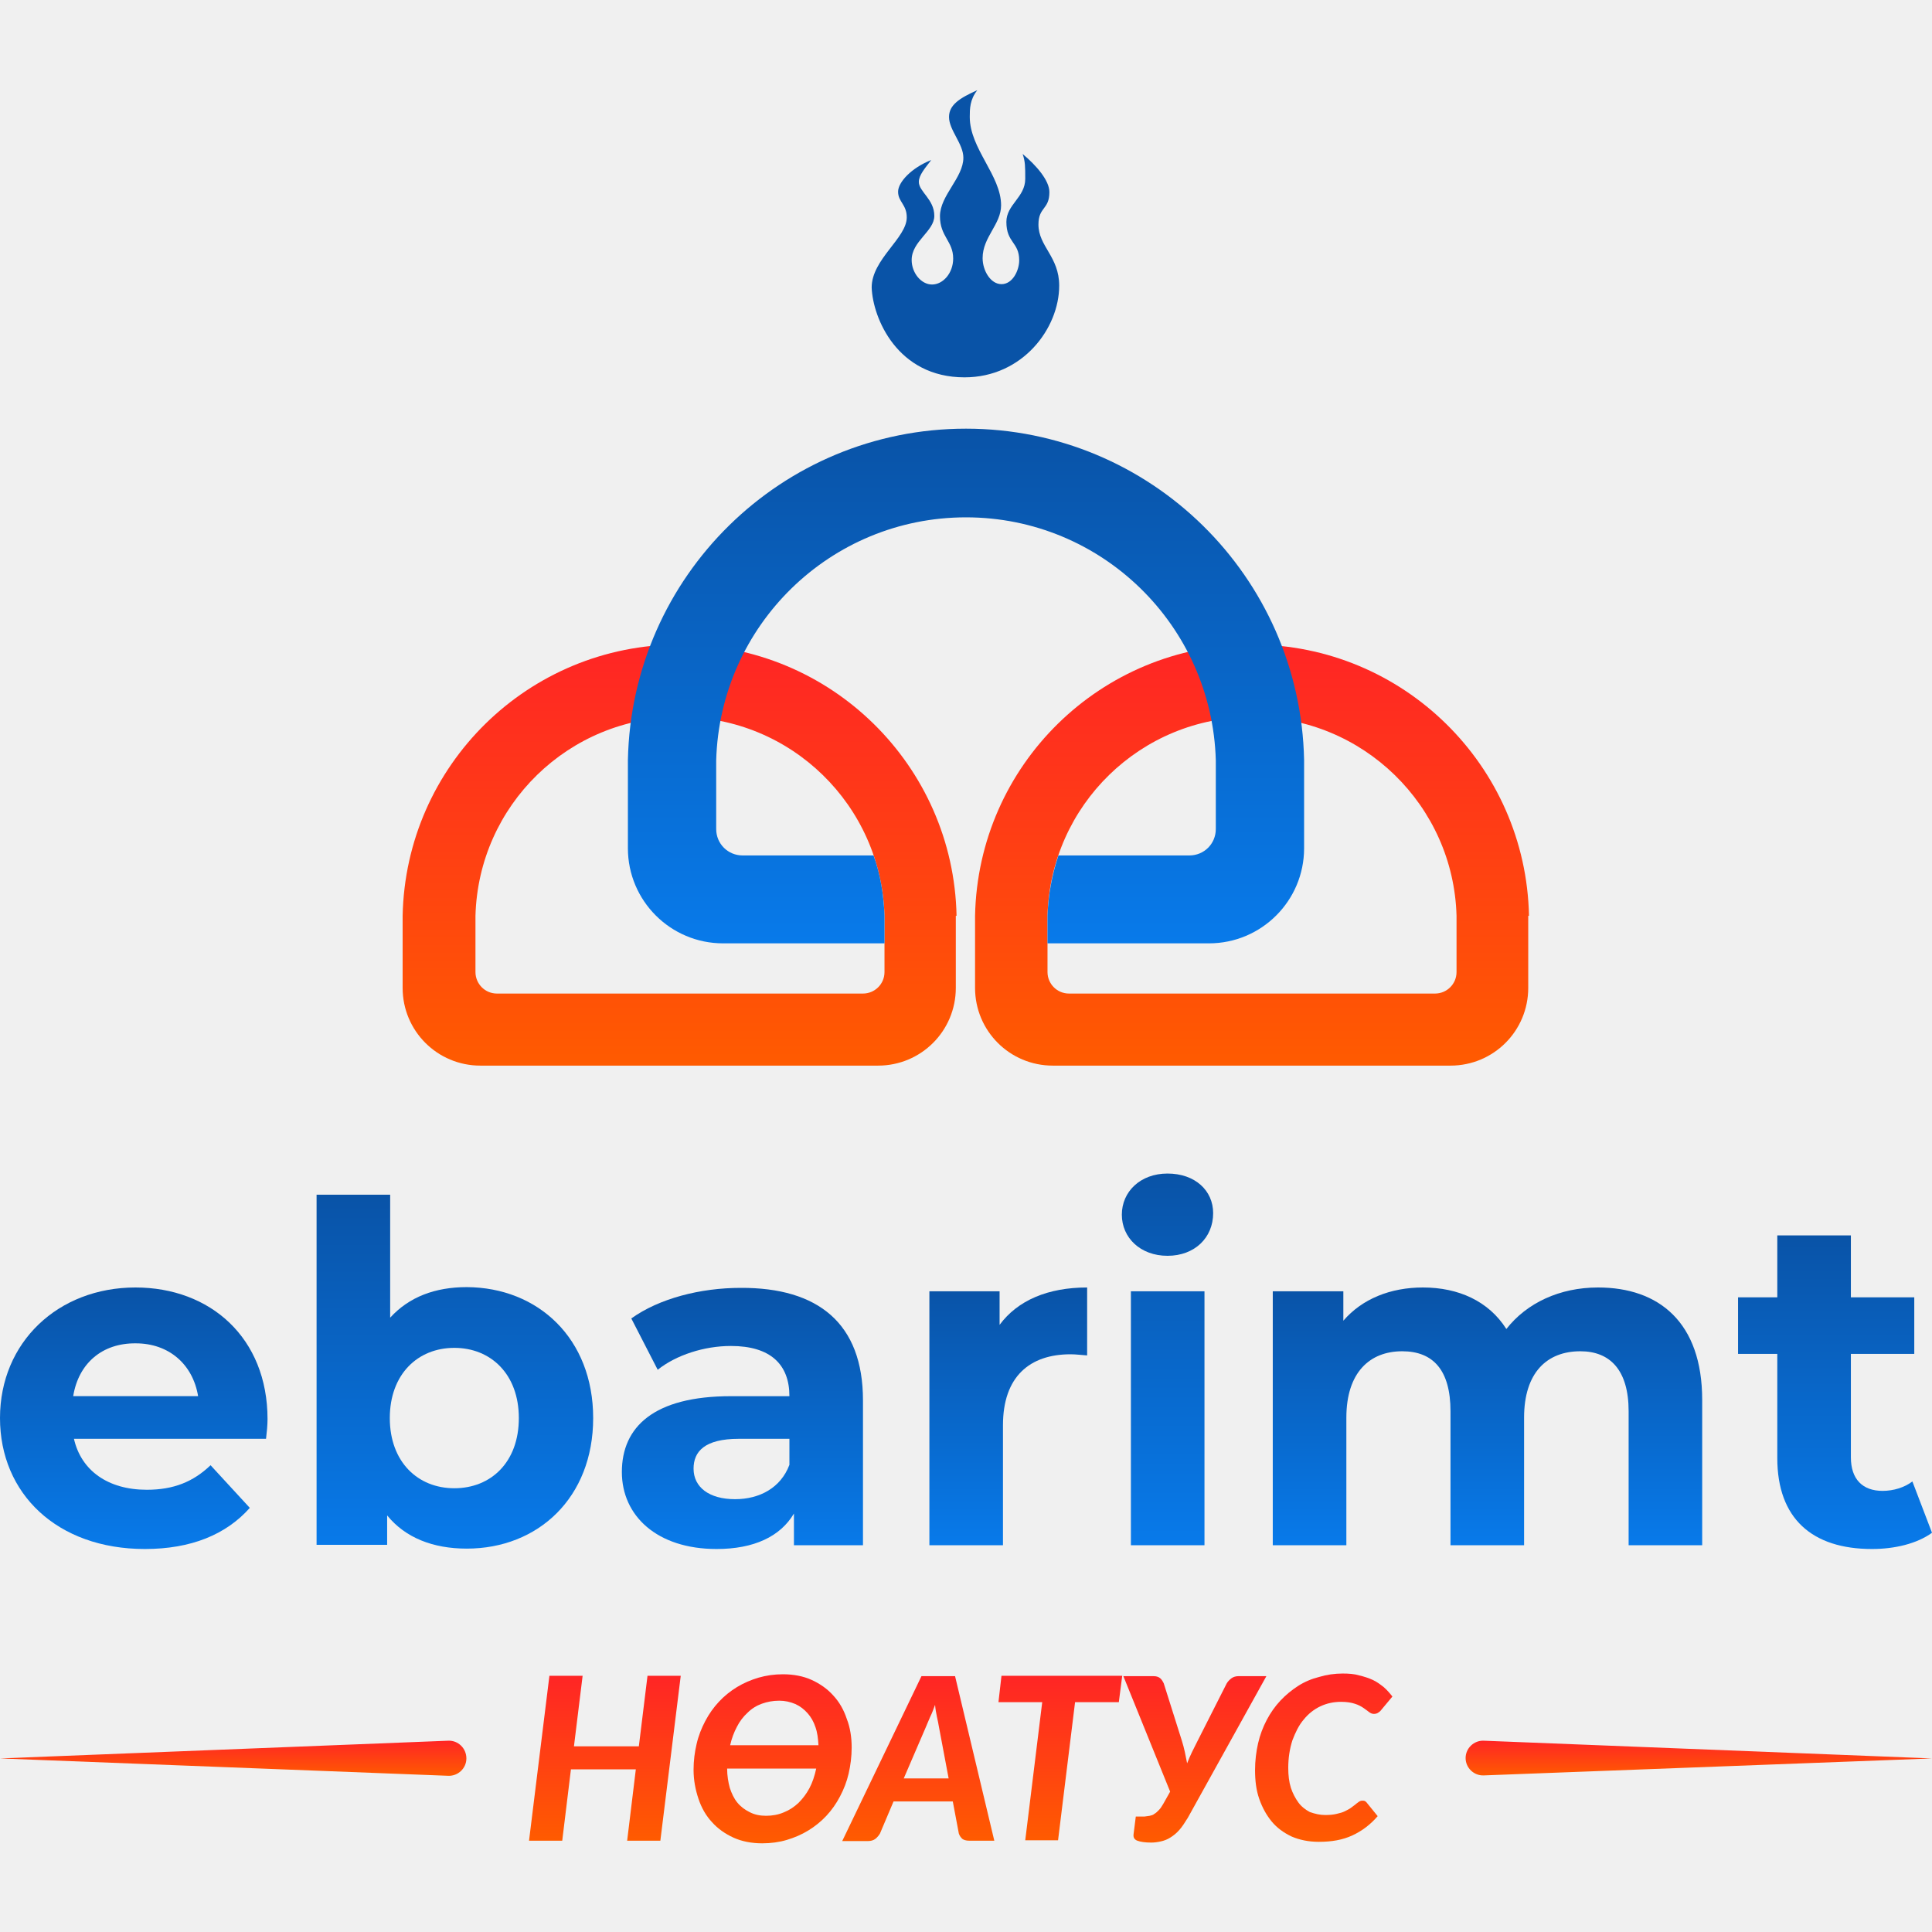
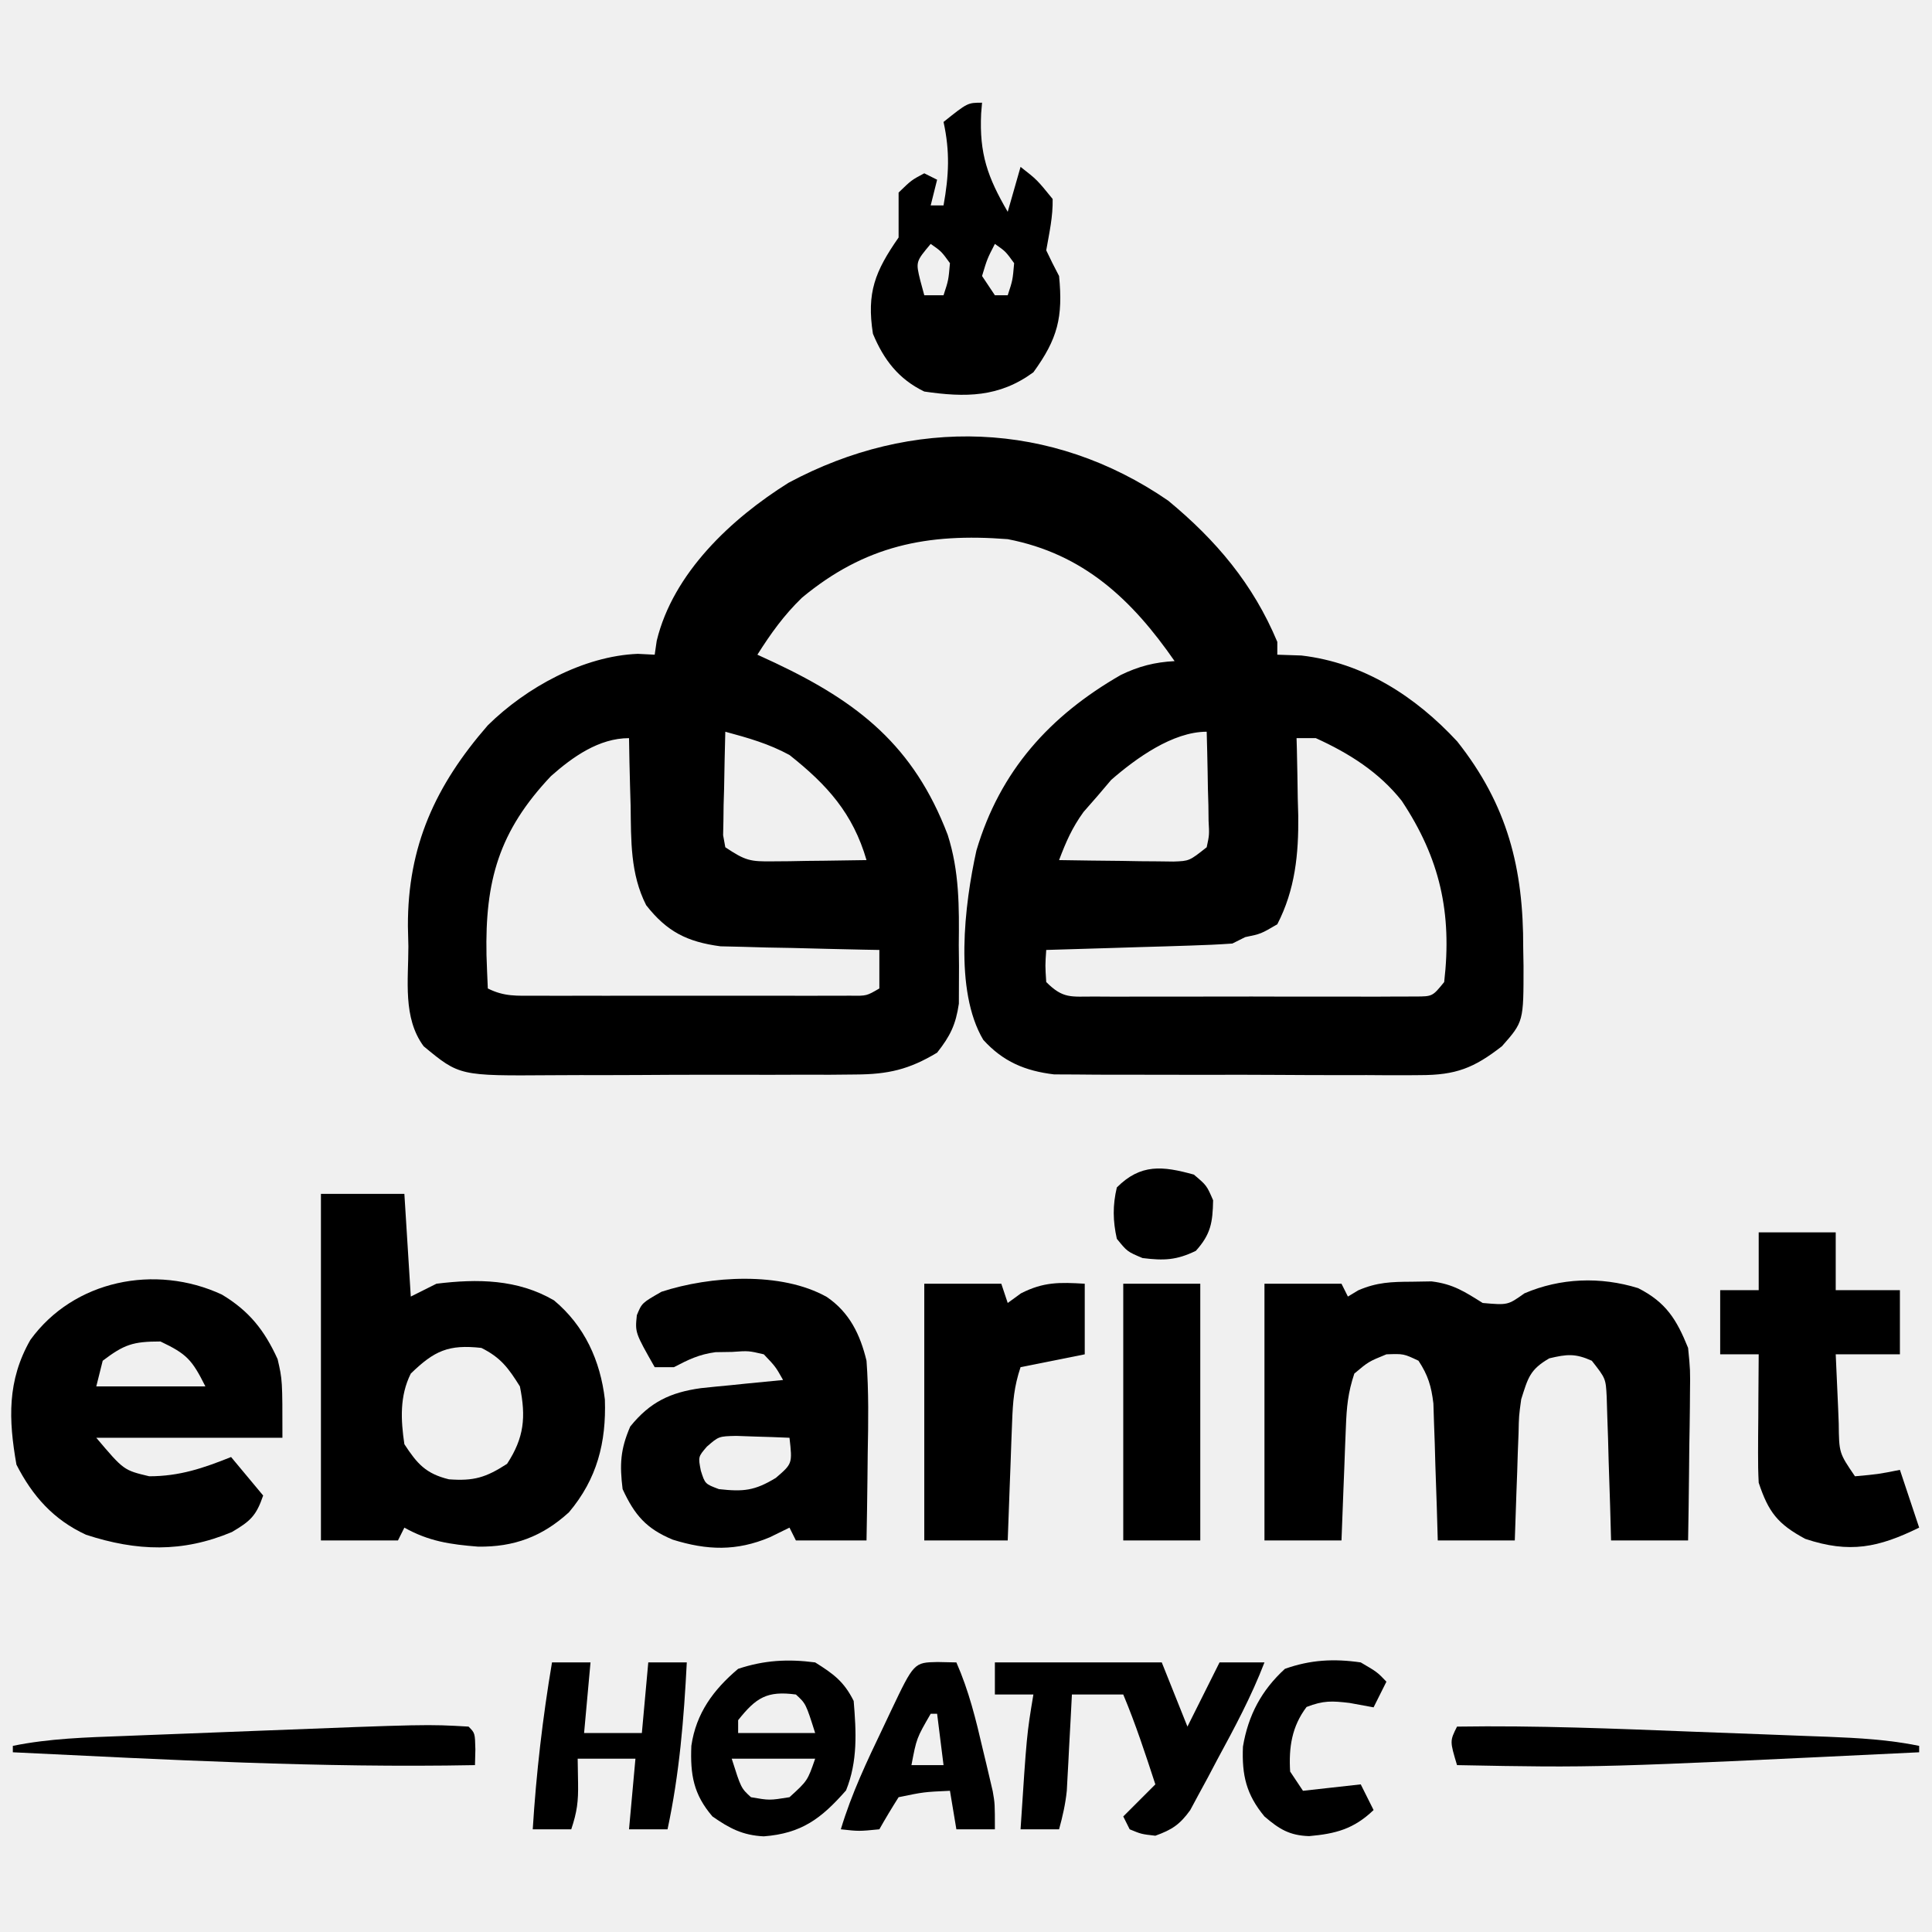
- <svg xmlns="http://www.w3.org/2000/svg" width="80" height="80" viewBox="0 0 80 80" fill="none">
-   <g clip-path="url(#clip0_2719_3523)">
-     <path d="M39.609 37.922C39.484 31.703 34.406 26.688 28.141 26.688C21.875 26.688 16.797 31.688 16.672 37.922V40.906C16.672 42.688 18.109 44.125 19.891 44.125H36.359C38.141 44.125 39.578 42.688 39.578 40.906V37.922H39.609ZM20.578 41.141C20.078 41.141 19.688 40.734 19.688 40.25V37.922C19.812 33.344 23.547 29.688 28.156 29.688C32.766 29.688 36.5 33.359 36.625 37.922V40.25C36.625 40.75 36.219 41.141 35.734 41.141H20.578Z" fill="url(#paint0_linear_2719_3523)" />
-     <path d="M63.312 37.922C63.188 31.703 58.109 26.688 51.844 26.688C45.578 26.688 40.5 31.688 40.375 37.922V40.906C40.375 42.688 41.812 44.125 43.594 44.125H60.062C61.844 44.125 63.281 42.688 63.281 40.906V37.922H63.312ZM44.266 41.141C43.766 41.141 43.375 40.734 43.375 40.25V37.922C43.5 33.344 47.234 29.688 51.844 29.688C56.438 29.688 60.188 33.359 60.312 37.922V40.25C60.312 40.75 59.906 41.141 59.422 41.141H44.266Z" fill="url(#paint1_linear_2719_3523)" />
-     <path d="M39.938 15.625C42.344 15.625 43.859 13.594 43.859 11.828C43.859 10.625 43 10.203 43 9.297C43 8.562 43.453 8.688 43.453 7.953C43.453 7.469 42.906 6.844 42.344 6.375C42.453 6.688 42.453 6.891 42.453 7.406C42.453 8.172 41.672 8.469 41.672 9.188C41.672 10.062 42.203 10.016 42.203 10.781C42.203 11.188 41.938 11.766 41.469 11.766C41.016 11.766 40.688 11.203 40.688 10.688C40.688 9.812 41.453 9.297 41.453 8.5C41.453 7.266 40.156 6.156 40.156 4.844C40.156 4.516 40.156 4.125 40.469 3.734C39.734 4.062 39.297 4.344 39.297 4.844C39.297 5.391 39.891 5.953 39.891 6.531C39.891 7.359 38.922 8.094 38.922 8.953C38.922 9.797 39.469 9.984 39.469 10.703C39.469 11.312 39.047 11.781 38.594 11.781C38.141 11.781 37.75 11.297 37.75 10.766C37.75 9.984 38.688 9.578 38.688 8.938C38.688 8.25 38.047 7.938 38.047 7.531C38.047 7.25 38.312 6.953 38.562 6.625C37.734 6.953 37.188 7.547 37.188 7.938C37.188 8.359 37.547 8.469 37.547 9C37.547 9.859 36.094 10.734 36.094 11.906C36.141 13.172 37.156 15.625 39.938 15.625Z" fill="#0953A7" />
-     <path d="M54 31.469C53.844 23.875 47.641 17.75 40 17.75C32.359 17.75 26.156 23.859 26 31.469V35.125C26 37.297 27.766 39.062 29.938 39.062H36.625V37.922C36.594 37.047 36.453 36.203 36.172 35.422H30.75C30.141 35.422 29.656 34.938 29.656 34.328V31.484C29.812 25.906 34.375 21.422 40 21.422C45.625 21.422 50.188 25.906 50.344 31.484V34.328C50.344 34.938 49.859 35.422 49.25 35.422H43.828C43.562 36.219 43.406 37.047 43.375 37.922V39.062H50.062C52.234 39.062 54 37.297 54 35.125V31.469Z" fill="url(#paint2_linear_2719_3523)" />
-     <path d="M18.562 72.079L0 72.813L18.562 73.532C18.969 73.547 19.312 73.219 19.312 72.813C19.312 72.391 18.969 72.063 18.562 72.079Z" fill="url(#paint3_linear_2719_3523)" />
-     <path d="M61.438 72.079C61.031 72.063 60.688 72.391 60.688 72.797C60.688 73.204 61.031 73.532 61.438 73.516L80 72.813L61.438 72.079Z" fill="url(#paint4_linear_2719_3523)" />
-     <path d="M11.016 59.578H3.062C3.359 60.891 4.469 61.688 6.078 61.688C7.188 61.688 8 61.359 8.719 60.672L10.344 62.438C9.359 63.547 7.906 64.141 6 64.141C2.359 64.141 0 61.844 0 58.719C0 55.578 2.406 53.312 5.609 53.312C8.703 53.312 11.078 55.391 11.078 58.766C11.078 59 11.047 59.328 11.016 59.578ZM3.031 57.812H8.203C7.984 56.484 6.984 55.625 5.625 55.625C4.234 55.609 3.25 56.453 3.031 57.812Z" fill="url(#paint5_linear_2719_3523)" />
-     <path d="M24.562 58.719C24.562 62.016 22.281 64.125 19.328 64.125C17.922 64.125 16.781 63.672 16.031 62.75V63.969H13.109V49.469H16.156V54.562C16.938 53.703 18.016 53.297 19.328 53.297C22.281 53.312 24.562 55.422 24.562 58.719ZM21.484 58.719C21.484 56.906 20.328 55.812 18.812 55.812C17.297 55.812 16.141 56.906 16.141 58.719C16.141 60.531 17.297 61.625 18.812 61.625C20.328 61.625 21.484 60.547 21.484 58.719Z" fill="url(#paint6_linear_2719_3523)" />
-     <path d="M35.734 57.984V63.984H32.875V62.672C32.312 63.625 31.219 64.141 29.672 64.141C27.203 64.141 25.75 62.766 25.75 60.953C25.75 59.094 27.062 57.813 30.266 57.813H32.688C32.688 56.5 31.906 55.734 30.266 55.734C29.156 55.734 28 56.109 27.234 56.719L26.141 54.594C27.297 53.766 29 53.328 30.672 53.328C33.875 53.313 35.734 54.797 35.734 57.984ZM32.688 60.656V59.578H30.594C29.172 59.578 28.719 60.109 28.719 60.813C28.719 61.578 29.359 62.078 30.438 62.078C31.453 62.078 32.328 61.609 32.688 60.656Z" fill="url(#paint7_linear_2719_3523)" />
-     <path d="M45.016 53.312V56.125C44.766 56.109 44.562 56.078 44.328 56.078C42.641 56.078 41.531 57 41.531 59.016V63.984H38.484V53.469H41.391V54.859C42.141 53.844 43.391 53.312 45.016 53.312Z" fill="url(#paint8_linear_2719_3523)" />
-     <path d="M46.453 50.297C46.453 49.344 47.219 48.594 48.344 48.594C49.484 48.594 50.234 49.297 50.234 50.234C50.234 51.25 49.469 52 48.344 52C47.219 52 46.453 51.25 46.453 50.297ZM46.828 53.469H49.875V63.984H46.828V53.469Z" fill="url(#paint9_linear_2719_3523)" />
-     <path d="M70.484 57.969V63.984H67.438V58.438C67.438 56.734 66.672 55.953 65.438 55.953C64.062 55.953 63.109 56.828 63.109 58.703V63.984H60.062V58.438C60.062 56.734 59.344 55.953 58.062 55.953C56.719 55.953 55.75 56.828 55.75 58.703V63.984H52.703V53.469H55.625V54.688C56.406 53.781 57.578 53.312 58.922 53.312C60.391 53.312 61.641 53.875 62.375 55.031C63.219 53.953 64.578 53.312 66.172 53.312C68.688 53.312 70.484 54.75 70.484 57.969Z" fill="url(#paint10_linear_2719_3523)" />
-     <path d="M80 63.469C79.375 63.922 78.453 64.141 77.516 64.141C75.031 64.141 73.594 62.875 73.594 60.375V56.062H71.969V53.719H73.594V51.156H76.641V53.719H79.266V56.062H76.641V60.344C76.641 61.25 77.125 61.734 77.953 61.734C78.406 61.734 78.859 61.594 79.188 61.344L80 63.469Z" fill="url(#paint11_linear_2719_3523)" />
-     <path d="M27.344 76.219H25.969L26.328 73.266H23.641L23.281 76.219H21.906L22.75 69.391H24.125L23.766 72.312H26.453L26.812 69.391H28.188L27.344 76.219Z" fill="url(#paint12_linear_2719_3523)" />
-     <path d="M35.266 72.359C35.266 72.734 35.219 73.094 35.141 73.438C35.062 73.781 34.938 74.094 34.781 74.391C34.625 74.688 34.438 74.953 34.219 75.188C34 75.422 33.75 75.625 33.469 75.797C33.188 75.969 32.891 76.094 32.578 76.188C32.266 76.281 31.922 76.328 31.562 76.328C31.125 76.328 30.719 76.25 30.375 76.094C30.031 75.938 29.719 75.719 29.484 75.453C29.234 75.188 29.047 74.859 28.922 74.484C28.797 74.109 28.719 73.719 28.719 73.281C28.719 72.906 28.766 72.547 28.844 72.219C28.922 71.875 29.047 71.562 29.203 71.266C29.359 70.969 29.547 70.703 29.766 70.469C29.984 70.234 30.234 70.031 30.516 69.859C30.797 69.688 31.094 69.562 31.406 69.469C31.734 69.375 32.062 69.328 32.422 69.328C32.859 69.328 33.266 69.406 33.609 69.562C33.953 69.719 34.266 69.938 34.5 70.203C34.75 70.469 34.938 70.797 35.062 71.172C35.203 71.531 35.266 71.938 35.266 72.359ZM31.719 75.188C31.984 75.188 32.234 75.141 32.453 75.047C32.688 74.953 32.875 74.828 33.062 74.656C33.234 74.484 33.391 74.281 33.516 74.047C33.641 73.812 33.734 73.531 33.797 73.234H30.109C30.109 73.531 30.156 73.797 30.219 74.031C30.297 74.266 30.391 74.469 30.531 74.641C30.672 74.812 30.844 74.938 31.031 75.031C31.234 75.141 31.469 75.188 31.719 75.188ZM32.266 70.422C32 70.422 31.766 70.469 31.547 70.547C31.328 70.625 31.125 70.75 30.953 70.922C30.781 71.078 30.625 71.281 30.516 71.5C30.391 71.734 30.297 71.984 30.234 72.266H33.891C33.875 71.984 33.844 71.734 33.766 71.516C33.688 71.281 33.578 71.094 33.438 70.938C33.297 70.781 33.141 70.656 32.938 70.562C32.719 70.469 32.5 70.422 32.266 70.422Z" fill="url(#paint13_linear_2719_3523)" />
-     <path d="M41.172 76.219H40.125C40 76.219 39.906 76.188 39.844 76.141C39.781 76.078 39.734 76.016 39.703 75.922L39.453 74.594H37L36.438 75.922C36.391 76 36.328 76.078 36.25 76.141C36.172 76.203 36.062 76.234 35.953 76.234H34.875L38.156 69.406H39.547L41.172 76.219ZM37.422 73.641H39.281L38.875 71.484C38.859 71.375 38.828 71.234 38.797 71.094C38.766 70.938 38.734 70.781 38.719 70.594C38.656 70.766 38.594 70.938 38.516 71.094C38.453 71.25 38.391 71.375 38.344 71.5L37.422 73.641Z" fill="url(#paint14_linear_2719_3523)" />
-     <path d="M46.469 69.391L46.328 70.484H44.516L43.812 76.203H42.453L43.156 70.484H41.344L41.469 69.391H46.469Z" fill="url(#paint15_linear_2719_3523)" />
-     <path d="M47.609 75.188C47.672 75.172 47.75 75.156 47.797 75.109C47.859 75.078 47.922 75.016 47.984 74.953C48.047 74.891 48.109 74.797 48.172 74.688L48.453 74.188L46.516 69.406H47.766C47.891 69.406 47.969 69.438 48.031 69.484C48.094 69.531 48.141 69.609 48.188 69.703L48.938 72.078C48.984 72.234 49.031 72.391 49.062 72.547C49.094 72.703 49.125 72.859 49.156 73.016C49.219 72.859 49.281 72.703 49.359 72.547C49.438 72.391 49.516 72.234 49.594 72.078L50.797 69.703C50.844 69.625 50.906 69.562 50.984 69.5C51.062 69.438 51.172 69.406 51.281 69.406H52.438L49.188 75.266C49.062 75.469 48.953 75.641 48.828 75.781C48.703 75.922 48.578 76.016 48.453 76.094C48.328 76.172 48.203 76.219 48.062 76.25C47.922 76.281 47.797 76.297 47.672 76.297C47.406 76.297 47.219 76.266 47.094 76.219C46.969 76.172 46.922 76.078 46.938 75.953L47.031 75.219H47.391C47.469 75.203 47.547 75.203 47.609 75.188Z" fill="url(#paint16_linear_2719_3523)" />
-     <path d="M54.875 75.156C55.062 75.156 55.219 75.141 55.344 75.109C55.484 75.078 55.594 75.047 55.688 75C55.781 74.953 55.875 74.906 55.938 74.859C56 74.812 56.062 74.766 56.125 74.719C56.172 74.672 56.234 74.641 56.266 74.609C56.312 74.578 56.359 74.562 56.406 74.562C56.453 74.562 56.484 74.562 56.516 74.578C56.547 74.594 56.562 74.609 56.578 74.625L57.047 75.203C56.75 75.547 56.406 75.812 56 76C55.594 76.188 55.141 76.266 54.609 76.266C54.188 76.266 53.812 76.188 53.484 76.047C53.156 75.891 52.875 75.688 52.656 75.422C52.438 75.156 52.266 74.844 52.141 74.484C52.016 74.125 51.969 73.734 51.969 73.297C51.969 72.906 52.016 72.531 52.094 72.188C52.172 71.844 52.297 71.516 52.453 71.219C52.609 70.922 52.797 70.656 53.016 70.422C53.234 70.188 53.484 69.984 53.75 69.812C54.016 69.641 54.312 69.516 54.625 69.438C54.938 69.344 55.266 69.297 55.594 69.297C55.844 69.297 56.078 69.312 56.281 69.375C56.484 69.422 56.672 69.484 56.844 69.562C57.016 69.641 57.156 69.75 57.297 69.859C57.438 69.984 57.547 70.109 57.656 70.25L57.188 70.812C57.156 70.859 57.109 70.891 57.062 70.922C57.016 70.953 56.953 70.969 56.891 70.969C56.812 70.969 56.75 70.938 56.688 70.891C56.625 70.844 56.547 70.781 56.453 70.719C56.359 70.656 56.25 70.594 56.094 70.547C55.953 70.5 55.766 70.469 55.531 70.469C55.219 70.469 54.938 70.531 54.672 70.656C54.406 70.781 54.172 70.969 53.984 71.203C53.781 71.438 53.641 71.734 53.516 72.062C53.406 72.406 53.344 72.781 53.344 73.203C53.344 73.516 53.375 73.781 53.453 74.031C53.531 74.266 53.641 74.469 53.766 74.641C53.891 74.812 54.062 74.938 54.234 75.031C54.453 75.109 54.656 75.156 54.875 75.156Z" fill="url(#paint17_linear_2719_3523)" />
-   </g>
-   <defs>
-     <linearGradient id="paint0_linear_2719_3523" x1="28.152" y1="44.136" x2="28.152" y2="26.689" gradientUnits="userSpaceOnUse">
-       <stop stop-color="#FF5B00" />
-       <stop offset="1" stop-color="#FF2525" />
-     </linearGradient>
-     <linearGradient id="paint1_linear_2719_3523" x1="51.847" y1="44.136" x2="51.847" y2="26.689" gradientUnits="userSpaceOnUse">
-       <stop stop-color="#FF5B00" />
-       <stop offset="1" stop-color="#FF2525" />
-     </linearGradient>
-     <linearGradient id="paint2_linear_2719_3523" x1="40" y1="39.064" x2="40" y2="17.763" gradientUnits="userSpaceOnUse">
-       <stop stop-color="#087AEA" />
-       <stop offset="1" stop-color="#0953A7" />
-     </linearGradient>
-     <linearGradient id="paint3_linear_2719_3523" x1="9.658" y1="73.531" x2="9.658" y2="72.083" gradientUnits="userSpaceOnUse">
-       <stop stop-color="#FF5B00" />
-       <stop offset="1" stop-color="#FF2525" />
-     </linearGradient>
-     <linearGradient id="paint4_linear_2719_3523" x1="70.342" y1="73.531" x2="70.342" y2="72.083" gradientUnits="userSpaceOnUse">
-       <stop stop-color="#FF5B00" />
-       <stop offset="1" stop-color="#FF2525" />
-     </linearGradient>
-     <linearGradient id="paint5_linear_2719_3523" x1="5.541" y1="64.137" x2="5.541" y2="53.31" gradientUnits="userSpaceOnUse">
-       <stop stop-color="#087AEA" />
-       <stop offset="1" stop-color="#0953A7" />
-     </linearGradient>
-     <linearGradient id="paint6_linear_2719_3523" x1="18.842" y1="64.137" x2="18.842" y2="49.479" gradientUnits="userSpaceOnUse">
-       <stop stop-color="#087AEA" />
-       <stop offset="1" stop-color="#0953A7" />
-     </linearGradient>
-     <linearGradient id="paint7_linear_2719_3523" x1="30.735" y1="64.137" x2="30.735" y2="53.31" gradientUnits="userSpaceOnUse">
-       <stop stop-color="#087AEA" />
-       <stop offset="1" stop-color="#0953A7" />
-     </linearGradient>
-     <linearGradient id="paint8_linear_2719_3523" x1="41.75" y1="63.981" x2="41.75" y2="53.31" gradientUnits="userSpaceOnUse">
-       <stop stop-color="#087AEA" />
-       <stop offset="1" stop-color="#0953A7" />
-     </linearGradient>
-     <linearGradient id="paint9_linear_2719_3523" x1="48.356" y1="63.981" x2="48.356" y2="48.6" gradientUnits="userSpaceOnUse">
-       <stop stop-color="#087AEA" />
-       <stop offset="1" stop-color="#0953A7" />
-     </linearGradient>
-     <linearGradient id="paint10_linear_2719_3523" x1="61.598" y1="63.981" x2="61.598" y2="53.31" gradientUnits="userSpaceOnUse">
-       <stop stop-color="#087AEA" />
-       <stop offset="1" stop-color="#0953A7" />
-     </linearGradient>
-     <linearGradient id="paint11_linear_2719_3523" x1="75.984" y1="64.137" x2="75.984" y2="51.141" gradientUnits="userSpaceOnUse">
-       <stop stop-color="#087AEA" />
-       <stop offset="1" stop-color="#0953A7" />
-     </linearGradient>
-     <linearGradient id="paint12_linear_2719_3523" x1="25.045" y1="76.22" x2="25.045" y2="69.392" gradientUnits="userSpaceOnUse">
-       <stop stop-color="#FF5B00" />
-       <stop offset="1" stop-color="#FF2525" />
-     </linearGradient>
-     <linearGradient id="paint13_linear_2719_3523" x1="31.995" y1="76.295" x2="31.995" y2="69.317" gradientUnits="userSpaceOnUse">
-       <stop stop-color="#FF5B00" />
-       <stop offset="1" stop-color="#FF2525" />
-     </linearGradient>
-     <linearGradient id="paint14_linear_2719_3523" x1="38.035" y1="76.22" x2="38.035" y2="69.392" gradientUnits="userSpaceOnUse">
-       <stop stop-color="#FF5B00" />
-       <stop offset="1" stop-color="#FF2525" />
-     </linearGradient>
-     <linearGradient id="paint15_linear_2719_3523" x1="43.9" y1="76.22" x2="43.9" y2="69.392" gradientUnits="userSpaceOnUse">
-       <stop stop-color="#FF5B00" />
-       <stop offset="1" stop-color="#FF2525" />
-     </linearGradient>
-     <linearGradient id="paint16_linear_2719_3523" x1="49.481" y1="76.291" x2="49.481" y2="69.397" gradientUnits="userSpaceOnUse">
-       <stop stop-color="#FF5B00" />
-       <stop offset="1" stop-color="#FF2525" />
-     </linearGradient>
-     <linearGradient id="paint17_linear_2719_3523" x1="54.831" y1="76.295" x2="54.831" y2="69.317" gradientUnits="userSpaceOnUse">
-       <stop stop-color="#FF5B00" />
-       <stop offset="1" stop-color="#FF2525" />
-     </linearGradient>
-     <clipPath id="clip0_2719_3523">
-       <rect width="80" height="80" fill="white" />
-     </clipPath>
-   </defs>
+ <svg xmlns="http://www.w3.org/2000/svg" version="1.1" width="301" height="301">
+   <path d="M0 0 C7.479 6.175 13.239 13.001 17 22 C17 22.66 17 23.32 17 24 C18.238 24.041 19.475 24.082 20.75 24.125 C30.418 25.25 38.509 30.481 45.027 37.508 C52.881 47.43 55.356 57.292 55.312 69.688 C55.329 70.611 55.345 71.535 55.361 72.486 C55.368 81.179 55.368 81.179 52 85 C47.622 88.412 44.798 89.501 39.264 89.502 C38.619 89.507 37.974 89.513 37.31 89.518 C35.196 89.531 33.083 89.514 30.969 89.496 C29.49 89.496 28.01 89.498 26.531 89.501 C23.438 89.502 20.345 89.489 17.251 89.467 C13.297 89.438 9.343 89.441 5.389 89.454 C2.337 89.461 -0.716 89.453 -3.768 89.44 C-5.226 89.436 -6.683 89.436 -8.141 89.439 C-10.182 89.442 -12.222 89.426 -14.264 89.404 C-15.422 89.399 -16.581 89.393 -17.775 89.388 C-22.305 88.843 -25.73 87.401 -28.812 84 C-33.361 76.34 -31.745 62.935 -29.875 54.5 C-26.203 42.094 -18.435 33.503 -7.379 27.156 C-4.601 25.806 -2.086 25.162 1 25 C-5.638 15.42 -13.181 8.286 -25 6 C-37.565 5.024 -47.258 6.995 -57.051 15.117 C-59.864 17.835 -61.911 20.698 -64 24 C-63.082 24.424 -62.164 24.848 -61.219 25.285 C-48.24 31.423 -39.639 38.207 -34.355 52.055 C-32.527 57.751 -32.559 63.315 -32.625 69.25 C-32.613 70.312 -32.602 71.374 -32.59 72.469 C-32.594 73.495 -32.598 74.521 -32.602 75.578 C-32.605 76.5 -32.608 77.422 -32.612 78.372 C-33.095 81.645 -33.95 83.398 -36 86 C-40.377 88.633 -43.642 89.38 -48.72 89.404 C-50.039 89.417 -51.357 89.429 -52.715 89.442 C-54.142 89.44 -55.569 89.437 -56.996 89.434 C-58.473 89.438 -59.95 89.443 -61.427 89.449 C-64.516 89.458 -67.604 89.456 -70.694 89.446 C-74.639 89.435 -78.584 89.455 -82.529 89.484 C-85.577 89.502 -88.625 89.502 -91.673 89.496 C-93.127 89.496 -94.581 89.502 -96.035 89.515 C-110.421 89.62 -110.421 89.62 -116 85 C-119.268 80.567 -118.369 74.706 -118.375 69.438 C-118.399 68.403 -118.424 67.369 -118.449 66.303 C-118.496 53.809 -114.149 44.363 -106 35 C-100.008 29.096 -91.105 24.201 -82.633 23.867 C-81.764 23.911 -80.895 23.955 -80 24 C-79.896 23.283 -79.791 22.567 -79.684 21.828 C-77.13 11.263 -68.049 2.787 -59.148 -2.785 C-39.885 -13.128 -18.163 -12.504 0 0 Z M-69 36 C-69.081 38.959 -69.14 41.916 -69.188 44.875 C-69.213 45.717 -69.238 46.559 -69.264 47.426 C-69.273 48.231 -69.283 49.037 -69.293 49.867 C-69.309 50.611 -69.324 51.354 -69.341 52.121 C-69.228 52.741 -69.116 53.361 -69 54 C-65.847 56.102 -65.139 56.243 -61.551 56.195 C-60.703 56.189 -59.856 56.182 -58.982 56.176 C-58.101 56.159 -57.22 56.142 -56.312 56.125 C-55.42 56.116 -54.527 56.107 -53.607 56.098 C-51.405 56.074 -49.202 56.041 -47 56 C-49.114 48.727 -53.124 44.277 -59 39.625 C-62.269 37.854 -65.422 36.97 -69 36 Z M-8.875 43.5 C-9.576 44.325 -10.277 45.15 -11 46 C-11.722 46.825 -12.444 47.65 -13.188 48.5 C-14.969 50.957 -15.933 53.179 -17 56 C-13.729 56.058 -10.459 56.094 -7.188 56.125 C-5.794 56.15 -5.794 56.15 -4.373 56.176 C-3.48 56.182 -2.588 56.189 -1.668 56.195 C-0.846 56.206 -0.024 56.216 0.823 56.227 C3.294 56.14 3.294 56.14 6 54 C6.414 52.069 6.414 52.069 6.293 49.867 C6.283 49.062 6.274 48.256 6.264 47.426 C6.239 46.584 6.213 45.742 6.188 44.875 C6.174 44.026 6.16 43.176 6.146 42.301 C6.111 40.2 6.057 38.1 6 36 C0.701 36 -5.03 40.157 -8.875 43.5 Z M20 37 C20.016 37.559 20.031 38.117 20.048 38.693 C20.111 41.274 20.149 43.856 20.188 46.438 C20.213 47.316 20.238 48.194 20.264 49.1 C20.33 55.074 19.781 60.611 17 66 C14.438 67.5 14.438 67.5 12 68 C11.34 68.33 10.68 68.66 10 69 C7.823 69.155 5.642 69.25 3.461 69.316 C2.159 69.358 0.857 69.4 -0.484 69.443 C-1.865 69.483 -3.245 69.523 -4.625 69.562 C-6.013 69.606 -7.401 69.649 -8.789 69.693 C-12.193 69.8 -15.596 69.902 -19 70 C-19.167 72.416 -19.167 72.416 -19 75 C-16.36 77.64 -15.164 77.253 -11.48 77.259 C-10.326 77.265 -9.171 77.271 -7.982 77.278 C-6.104 77.272 -6.104 77.272 -4.188 77.266 C-2.268 77.268 -2.268 77.268 -0.309 77.271 C2.401 77.274 5.111 77.27 7.821 77.261 C11.298 77.249 14.775 77.256 18.253 77.268 C21.564 77.277 24.876 77.271 28.188 77.266 C29.44 77.27 30.692 77.274 31.982 77.278 C33.714 77.268 33.714 77.268 35.48 77.259 C36.5 77.257 37.52 77.256 38.571 77.254 C41.181 77.239 41.181 77.239 43 75 C44.248 64.201 42.333 55.722 36.375 46.75 C32.819 42.275 28.173 39.35 23 37 C22.01 37 21.02 37 20 37 Z M-96.164 42.918 C-104.304 51.531 -106.442 59.26 -106.205 70.819 C-106.15 72.546 -106.077 74.273 -106 76 C-103.395 77.302 -101.489 77.127 -98.572 77.129 C-96.87 77.134 -96.87 77.134 -95.134 77.139 C-93.904 77.137 -92.674 77.135 -91.406 77.133 C-89.52 77.134 -89.52 77.134 -87.595 77.136 C-84.932 77.136 -82.269 77.135 -79.606 77.13 C-76.189 77.125 -72.773 77.128 -69.356 77.134 C-66.102 77.138 -62.848 77.135 -59.594 77.133 C-57.748 77.136 -57.748 77.136 -55.866 77.139 C-54.731 77.136 -53.597 77.133 -52.428 77.129 C-50.925 77.128 -50.925 77.128 -49.391 77.127 C-46.985 77.159 -46.985 77.159 -45 76 C-45 74.02 -45 72.04 -45 70 C-46.225 69.978 -46.225 69.978 -47.475 69.956 C-51.192 69.881 -54.908 69.785 -58.625 69.688 C-59.91 69.665 -61.195 69.642 -62.52 69.619 C-63.763 69.584 -65.007 69.548 -66.289 69.512 C-67.431 69.486 -68.572 69.459 -69.749 69.432 C-74.945 68.741 -78.098 67.152 -81.328 63.027 C-83.814 58.136 -83.673 52.943 -83.75 47.562 C-83.78 46.545 -83.809 45.527 -83.84 44.479 C-83.91 41.986 -83.963 39.494 -84 37 C-88.678 37 -92.785 39.923 -96.164 42.918 Z " fill="#000000" transform="translate(182,78)" />
+   <path d="M0 0 C3.96 0 7.92 0 12 0 C12.33 0.66 12.66 1.32 13 2 C13.538 1.676 14.075 1.353 14.629 1.02 C17.533 -0.229 19.783 -0.301 22.938 -0.312 C23.957 -0.329 24.977 -0.346 26.027 -0.363 C29.392 0.048 31.158 1.225 34 3 C37.914 3.343 37.914 3.343 40.5 1.5 C46.116 -0.907 52.349 -1.134 58.227 0.691 C62.589 2.91 64.215 5.588 66 10 C66.341 13.435 66.341 13.435 66.293 17.148 C66.289 17.806 66.284 18.463 66.28 19.141 C66.263 21.219 66.226 23.297 66.188 25.375 C66.172 26.793 66.159 28.211 66.146 29.629 C66.114 33.086 66.062 36.543 66 40 C62.04 40 58.08 40 54 40 C53.951 38.23 53.902 36.46 53.852 34.637 C53.777 32.32 53.701 30.004 53.625 27.688 C53.594 26.52 53.563 25.353 53.531 24.15 C53.473 22.473 53.473 22.473 53.414 20.762 C53.383 19.73 53.351 18.698 53.319 17.635 C53.173 14.772 53.173 14.772 51 12 C48.422 10.844 47.14 10.967 44.375 11.625 C41.321 13.393 41.06 14.684 40 18 C39.641 20.602 39.641 20.602 39.586 23.301 C39.547 24.277 39.509 25.254 39.469 26.26 C39.422 27.771 39.422 27.771 39.375 29.312 C39.336 30.339 39.298 31.366 39.258 32.424 C39.164 34.949 39.081 37.474 39 40 C35.04 40 31.08 40 27 40 C26.951 38.314 26.902 36.628 26.852 34.891 C26.777 32.677 26.701 30.464 26.625 28.25 C26.594 27.139 26.563 26.028 26.531 24.883 C26.493 23.813 26.454 22.743 26.414 21.641 C26.367 20.164 26.367 20.164 26.319 18.657 C25.994 15.953 25.488 14.269 24 12 C21.688 10.904 21.688 10.904 19 11 C16.215 12.137 16.215 12.137 14 14 C13.005 16.984 12.804 19.2 12.684 22.324 C12.642 23.352 12.6 24.38 12.557 25.439 C12.517 26.511 12.478 27.583 12.438 28.688 C12.394 29.771 12.351 30.854 12.307 31.971 C12.201 34.647 12.1 37.323 12 40 C8.04 40 4.08 40 0 40 C0 26.8 0 13.6 0 0 Z " fill="#000000" transform="translate(197,200)" />
+   <path d="M0 0 C4.29 0 8.58 0 13 0 C13.33 5.28 13.66 10.56 14 16 C15.32 15.34 16.64 14.68 18 14 C24.403 13.213 30.642 13.286 36.312 16.594 C41.073 20.561 43.531 25.982 44.238 32.043 C44.469 38.711 43.022 44.421 38.645 49.605 C34.496 53.398 30.067 55.047 24.473 54.961 C20.162 54.619 16.809 54.137 13 52 C12.67 52.66 12.34 53.32 12 54 C8.04 54 4.08 54 0 54 C0 36.18 0 18.36 0 0 Z M14 28 C12.255 31.489 12.435 35.193 13 39 C14.992 42.051 16.337 43.594 19.938 44.473 C23.821 44.76 25.678 44.208 29 42.062 C31.675 37.966 31.959 34.769 31 30 C29.206 27.13 28.017 25.509 25 24 C19.885 23.432 17.672 24.433 14 28 Z " fill="#000000" transform="translate(50,186)" />
+   <path d="M0 0 C4.249 2.549 6.639 5.555 8.688 10.062 C9.438 13.312 9.438 13.312 9.438 22.312 C-0.133 22.312 -9.703 22.312 -19.562 22.312 C-15.288 27.367 -15.288 27.367 -11.312 28.312 C-6.598 28.312 -2.901 27.054 1.438 25.312 C3.913 28.282 3.913 28.282 6.438 31.312 C5.355 34.451 4.49 35.282 1.562 37 C-6.143 40.236 -13.257 40.004 -21.16 37.422 C-26.219 35.086 -29.492 31.408 -32 26.5 C-33.24 19.473 -33.454 13.402 -29.832 7.066 C-23.09 -2.248 -10.363 -4.811 0 0 Z M-18.562 10.312 C-18.892 11.633 -19.223 12.953 -19.562 14.312 C-13.953 14.312 -8.342 14.312 -2.562 14.312 C-4.661 10.115 -5.489 9.252 -9.562 7.312 C-13.861 7.312 -15.214 7.779 -18.562 10.312 Z " fill="#000000" transform="translate(34.5625,201.6875)" />
+   <path d="M0 0 C3.542 2.407 5.206 5.863 6.188 9.938 C6.543 14.757 6.47 19.546 6.375 24.375 C6.355 26.331 6.355 26.331 6.334 28.326 C6.299 31.53 6.25 34.734 6.188 37.938 C2.558 37.938 -1.073 37.938 -4.812 37.938 C-5.143 37.278 -5.473 36.617 -5.812 35.938 C-6.823 36.432 -7.834 36.928 -8.875 37.438 C-14.085 39.634 -18.639 39.48 -24 37.812 C-28.097 36.11 -29.928 34.022 -31.812 29.938 C-32.285 26.087 -32.163 23.749 -30.625 20.188 C-27.558 16.381 -24.385 14.866 -19.605 14.207 C-18.072 14.042 -16.536 13.89 -15 13.75 C-14.212 13.668 -13.423 13.586 -12.611 13.502 C-10.679 13.303 -8.746 13.119 -6.812 12.938 C-7.981 10.86 -7.981 10.86 -9.812 8.938 C-12.18 8.38 -12.18 8.38 -14.75 8.562 C-15.605 8.575 -16.459 8.588 -17.34 8.602 C-19.911 8.951 -21.535 9.749 -23.812 10.938 C-24.802 10.938 -25.793 10.938 -26.812 10.938 C-29.876 5.546 -29.876 5.546 -29.594 2.844 C-28.812 0.938 -28.812 0.938 -25.75 -0.812 C-18.166 -3.281 -7.121 -4.003 0 0 Z M-18.68 23.316 C-20.045 24.901 -20.045 24.901 -19.625 27.062 C-18.969 29.127 -18.969 29.127 -16.812 29.938 C-13 30.361 -11.252 30.205 -7.938 28.188 C-5.355 25.969 -5.355 25.969 -5.812 21.938 C-7.583 21.856 -9.354 21.798 -11.125 21.75 C-12.111 21.715 -13.097 21.68 -14.113 21.645 C-16.833 21.71 -16.833 21.71 -18.68 23.316 Z " fill="#000000" transform="translate(128.8125,202.0625)" />
+   <path d="M0 0 C3.96 0 7.92 0 12 0 C12 2.97 12 5.94 12 9 C15.3 9 18.6 9 22 9 C22 12.3 22 15.6 22 19 C18.7 19 15.4 19 12 19 C12.114 21.793 12.24 24.583 12.375 27.375 C12.406 28.169 12.437 28.963 12.469 29.781 C12.518 34.367 12.518 34.367 15 38 C18.597 37.677 18.597 37.677 22 37 C22.99 39.97 23.98 42.94 25 46 C18.669 49.101 14.186 50.062 7.25 47.75 C2.937 45.428 1.526 43.579 0 39 C-0.081 37.446 -0.108 35.888 -0.098 34.332 C-0.094 33.439 -0.091 32.547 -0.088 31.627 C-0.08 30.698 -0.071 29.769 -0.062 28.812 C-0.058 27.872 -0.053 26.932 -0.049 25.963 C-0.037 23.642 -0.021 21.321 0 19 C-1.98 19 -3.96 19 -6 19 C-6 15.7 -6 12.4 -6 9 C-4.02 9 -2.04 9 0 9 C0 6.03 0 3.06 0 0 Z " fill="#000000" transform="translate(274,192)" />
+   <path d="M0 0 C-0.07 0.835 -0.07 0.835 -0.141 1.688 C-0.437 7.949 0.855 11.595 4 17 C4.66 14.69 5.32 12.38 6 10 C8.562 12 8.562 12 11 15 C11.055 17.766 10.479 20.254 10 23 C10.633 24.35 11.301 25.684 12 27 C12.631 33.42 11.796 36.768 8 42 C2.657 45.92 -2.593 45.936 -9 45 C-12.996 43.074 -15.313 40.051 -17 36 C-18.001 29.595 -16.681 26.291 -13 21 C-13 19.783 -13 18.566 -13 17.312 C-13 16.219 -13 15.126 -13 14 C-11 12.062 -11 12.062 -9 11 C-8.34 11.33 -7.68 11.66 -7 12 C-7.33 13.32 -7.66 14.64 -8 16 C-7.34 16 -6.68 16 -6 16 C-5.162 11.345 -4.984 7.629 -6 3 C-2.25 0 -2.25 0 0 0 Z M-8 22 C-10.334 24.781 -10.334 24.781 -9.625 27.688 C-9.419 28.451 -9.213 29.214 -9 30 C-8.01 30 -7.02 30 -6 30 C-5.23 27.655 -5.23 27.655 -5 25 C-6.334 23.165 -6.334 23.165 -8 22 Z M2 22 C0.802 24.329 0.802 24.329 0 27 C0.99 28.485 0.99 28.485 2 30 C2.66 30 3.32 30 4 30 C4.77 27.655 4.77 27.655 5 25 C3.666 23.165 3.666 23.165 2 22 Z " fill="#000000" transform="translate(153,16)" />
+   <path d="M0 0 C3.96 0 7.92 0 12 0 C12.33 0.99 12.66 1.98 13 3 C13.681 2.505 14.361 2.01 15.062 1.5 C18.595 -0.304 21.086 -0.23 25 0 C25 3.63 25 7.26 25 11 C21.7 11.66 18.4 12.32 15 13 C13.984 16.048 13.802 18.347 13.684 21.543 C13.642 22.616 13.6 23.689 13.557 24.795 C13.498 26.474 13.498 26.474 13.438 28.188 C13.394 29.319 13.351 30.45 13.307 31.615 C13.201 34.41 13.1 37.205 13 40 C8.71 40 4.42 40 0 40 C0 26.8 0 13.6 0 0 Z " fill="#000000" transform="translate(144,200)" />
+   <path d="M0 0 C8.58 0 17.16 0 26 0 C27.32 3.3 28.64 6.6 30 10 C31.65 6.7 33.3 3.4 35 0 C37.31 0 39.62 0 42 0 C39.959 5.306 37.332 10.197 34.625 15.188 C34.143 16.102 33.661 17.017 33.164 17.959 C32.69 18.832 32.215 19.706 31.727 20.605 C31.086 21.799 31.086 21.799 30.432 23.016 C28.807 25.268 27.593 26.064 25 27 C22.812 26.75 22.812 26.75 21 26 C20.67 25.34 20.34 24.68 20 24 C21.65 22.35 23.3 20.7 25 19 C23.457 14.279 21.922 9.583 20 5 C17.36 5 14.72 5 12 5 C11.939 6.181 11.879 7.362 11.816 8.578 C11.732 10.135 11.647 11.693 11.562 13.25 C11.504 14.416 11.504 14.416 11.443 15.605 C11.401 16.36 11.36 17.114 11.316 17.891 C11.261 18.928 11.261 18.928 11.205 19.985 C10.993 22.066 10.555 23.986 10 26 C8.02 26 6.04 26 4 26 C4.964 11.219 4.964 11.219 6 5 C4.02 5 2.04 5 0 5 C0 3.35 0 1.7 0 0 Z " fill="#000000" transform="translate(155,259)" />
+   <path d="M0 0 C3.96 0 7.92 0 12 0 C12 13.2 12 26.4 12 40 C8.04 40 4.08 40 0 40 C0 26.8 0 13.6 0 0 Z " fill="#000000" transform="translate(175,200)" />
+   <path d="M0 0 C2.87 1.794 4.491 2.983 6 6 C6.404 10.829 6.644 15.407 4.812 19.938 C0.941 24.343 -2.125 26.643 -8.008 27.098 C-11.29 26.937 -13.334 25.86 -16 24 C-18.953 20.554 -19.476 17.512 -19.289 12.988 C-18.551 7.909 -15.842 4.241 -12 1 C-7.949 -0.35 -4.235 -0.557 0 0 Z M-12 9 C-12 9.66 -12 10.32 -12 11 C-8.04 11 -4.08 11 0 11 C-1.453 6.416 -1.453 6.416 -3 5 C-7.505 4.391 -9.208 5.485 -12 9 Z M-13 15 C-11.547 19.584 -11.547 19.584 -10 21 C-7.127 21.501 -7.127 21.501 -4 21 C-1.19 18.439 -1.19 18.439 0 15 C-4.29 15 -8.58 15 -13 15 Z " fill="#000000" transform="translate(127,259)" />
+   <path d="M0 0 C1.98 0 3.96 0 6 0 C5.67 3.63 5.34 7.26 5 11 C7.97 11 10.94 11 14 11 C14.33 7.37 14.66 3.74 15 0 C16.98 0 18.96 0 21 0 C20.547 8.826 19.855 17.338 18 26 C16.02 26 14.04 26 12 26 C12.33 22.37 12.66 18.74 13 15 C10.03 15 7.06 15 4 15 C4.021 16.258 4.041 17.516 4.062 18.812 C4.109 21.641 3.917 23.249 3 26 C1.02 26 -0.96 26 -3 26 C-2.455 17.24 -1.459 8.654 0 0 Z " fill="#000000" transform="translate(86,259)" />
+   <path d="M0 0 C1.454 0.031 1.454 0.031 2.938 0.062 C4.883 4.472 5.979 8.95 7.062 13.625 C7.244 14.38 7.426 15.134 7.613 15.912 C7.785 16.644 7.956 17.375 8.133 18.129 C8.288 18.788 8.443 19.448 8.602 20.127 C8.938 22.062 8.938 22.062 8.938 26.062 C6.957 26.062 4.978 26.062 2.938 26.062 C2.607 24.082 2.277 22.102 1.938 20.062 C-2.128 20.247 -2.128 20.247 -6.062 21.062 C-7.103 22.704 -8.108 24.37 -9.062 26.062 C-12.25 26.375 -12.25 26.375 -15.062 26.062 C-13.404 20.526 -10.99 15.447 -8.5 10.25 C-8.088 9.379 -7.676 8.508 -7.252 7.611 C-3.663 0.075 -3.663 0.075 0 0 Z M-1.062 8.062 C-3.264 11.867 -3.264 11.867 -4.062 16.062 C-2.413 16.062 -0.762 16.062 0.938 16.062 C0.608 13.422 0.278 10.783 -0.062 8.062 C-0.393 8.062 -0.723 8.062 -1.062 8.062 Z " fill="#000000" transform="translate(146.0625,258.9375)" />
+   <path d="M0 0 C2.562 1.5 2.562 1.5 4 3 C3.34 4.32 2.68 5.64 2 7 C0.144 6.66 0.144 6.66 -1.75 6.312 C-4.515 5.99 -5.797 5.922 -8.438 6.938 C-10.735 9.971 -11.229 13.221 -11 17 C-10.34 17.99 -9.68 18.98 -9 20 C-6.03 19.67 -3.06 19.34 0 19 C0.66 20.32 1.32 21.64 2 23 C-1.083 25.955 -3.906 26.694 -8.039 27.062 C-11.104 26.965 -12.699 25.972 -15 24 C-17.835 20.579 -18.537 17.576 -18.352 13.125 C-17.543 8.237 -15.455 4.33 -11.812 1 C-7.833 -0.415 -4.177 -0.608 0 0 Z " fill="#000000" transform="translate(212,259)" />
+   <path d="M0 0 C12.327 -0.191 24.628 0.319 36.943 0.8 C40.519 0.938 44.096 1.07 47.672 1.201 C49.958 1.289 52.245 1.377 54.531 1.465 C56.125 1.523 56.125 1.523 57.751 1.582 C62.579 1.776 67.251 2.03 72 3 C72 3.33 72 3.66 72 4 C21.82 6.418 21.82 6.418 0 6 C-1.125 2.25 -1.125 2.25 0 0 Z " fill="#000000" transform="translate(227,269)" />
+   <path d="M0 0 C1 1 1 1 1.062 3.562 C1.042 4.367 1.021 5.171 1 6 C-23.032 6.46 -47.003 5.156 -71 4 C-71 3.67 -71 3.34 -71 3 C-65.275 1.837 -59.569 1.681 -53.75 1.465 C-52.66 1.422 -51.569 1.379 -50.446 1.335 C-48.14 1.245 -45.833 1.156 -43.527 1.07 C-40.04 0.939 -36.553 0.801 -33.066 0.662 C-6.466 -0.376 -6.466 -0.376 0 0 Z " fill="#000000" transform="translate(73,269)" />
+   <path d="M0 0 C2 1.688 2 1.688 3 4 C2.929 7.461 2.648 9.28 0.312 11.875 C-2.708 13.344 -4.676 13.415 -8 13 C-10.375 12 -10.375 12 -12 10 C-12.624 7.202 -12.662 4.793 -12 2 C-8.282 -1.718 -4.871 -1.353 0 0 Z " fill="#000000" transform="translate(186,183)" />
</svg>
